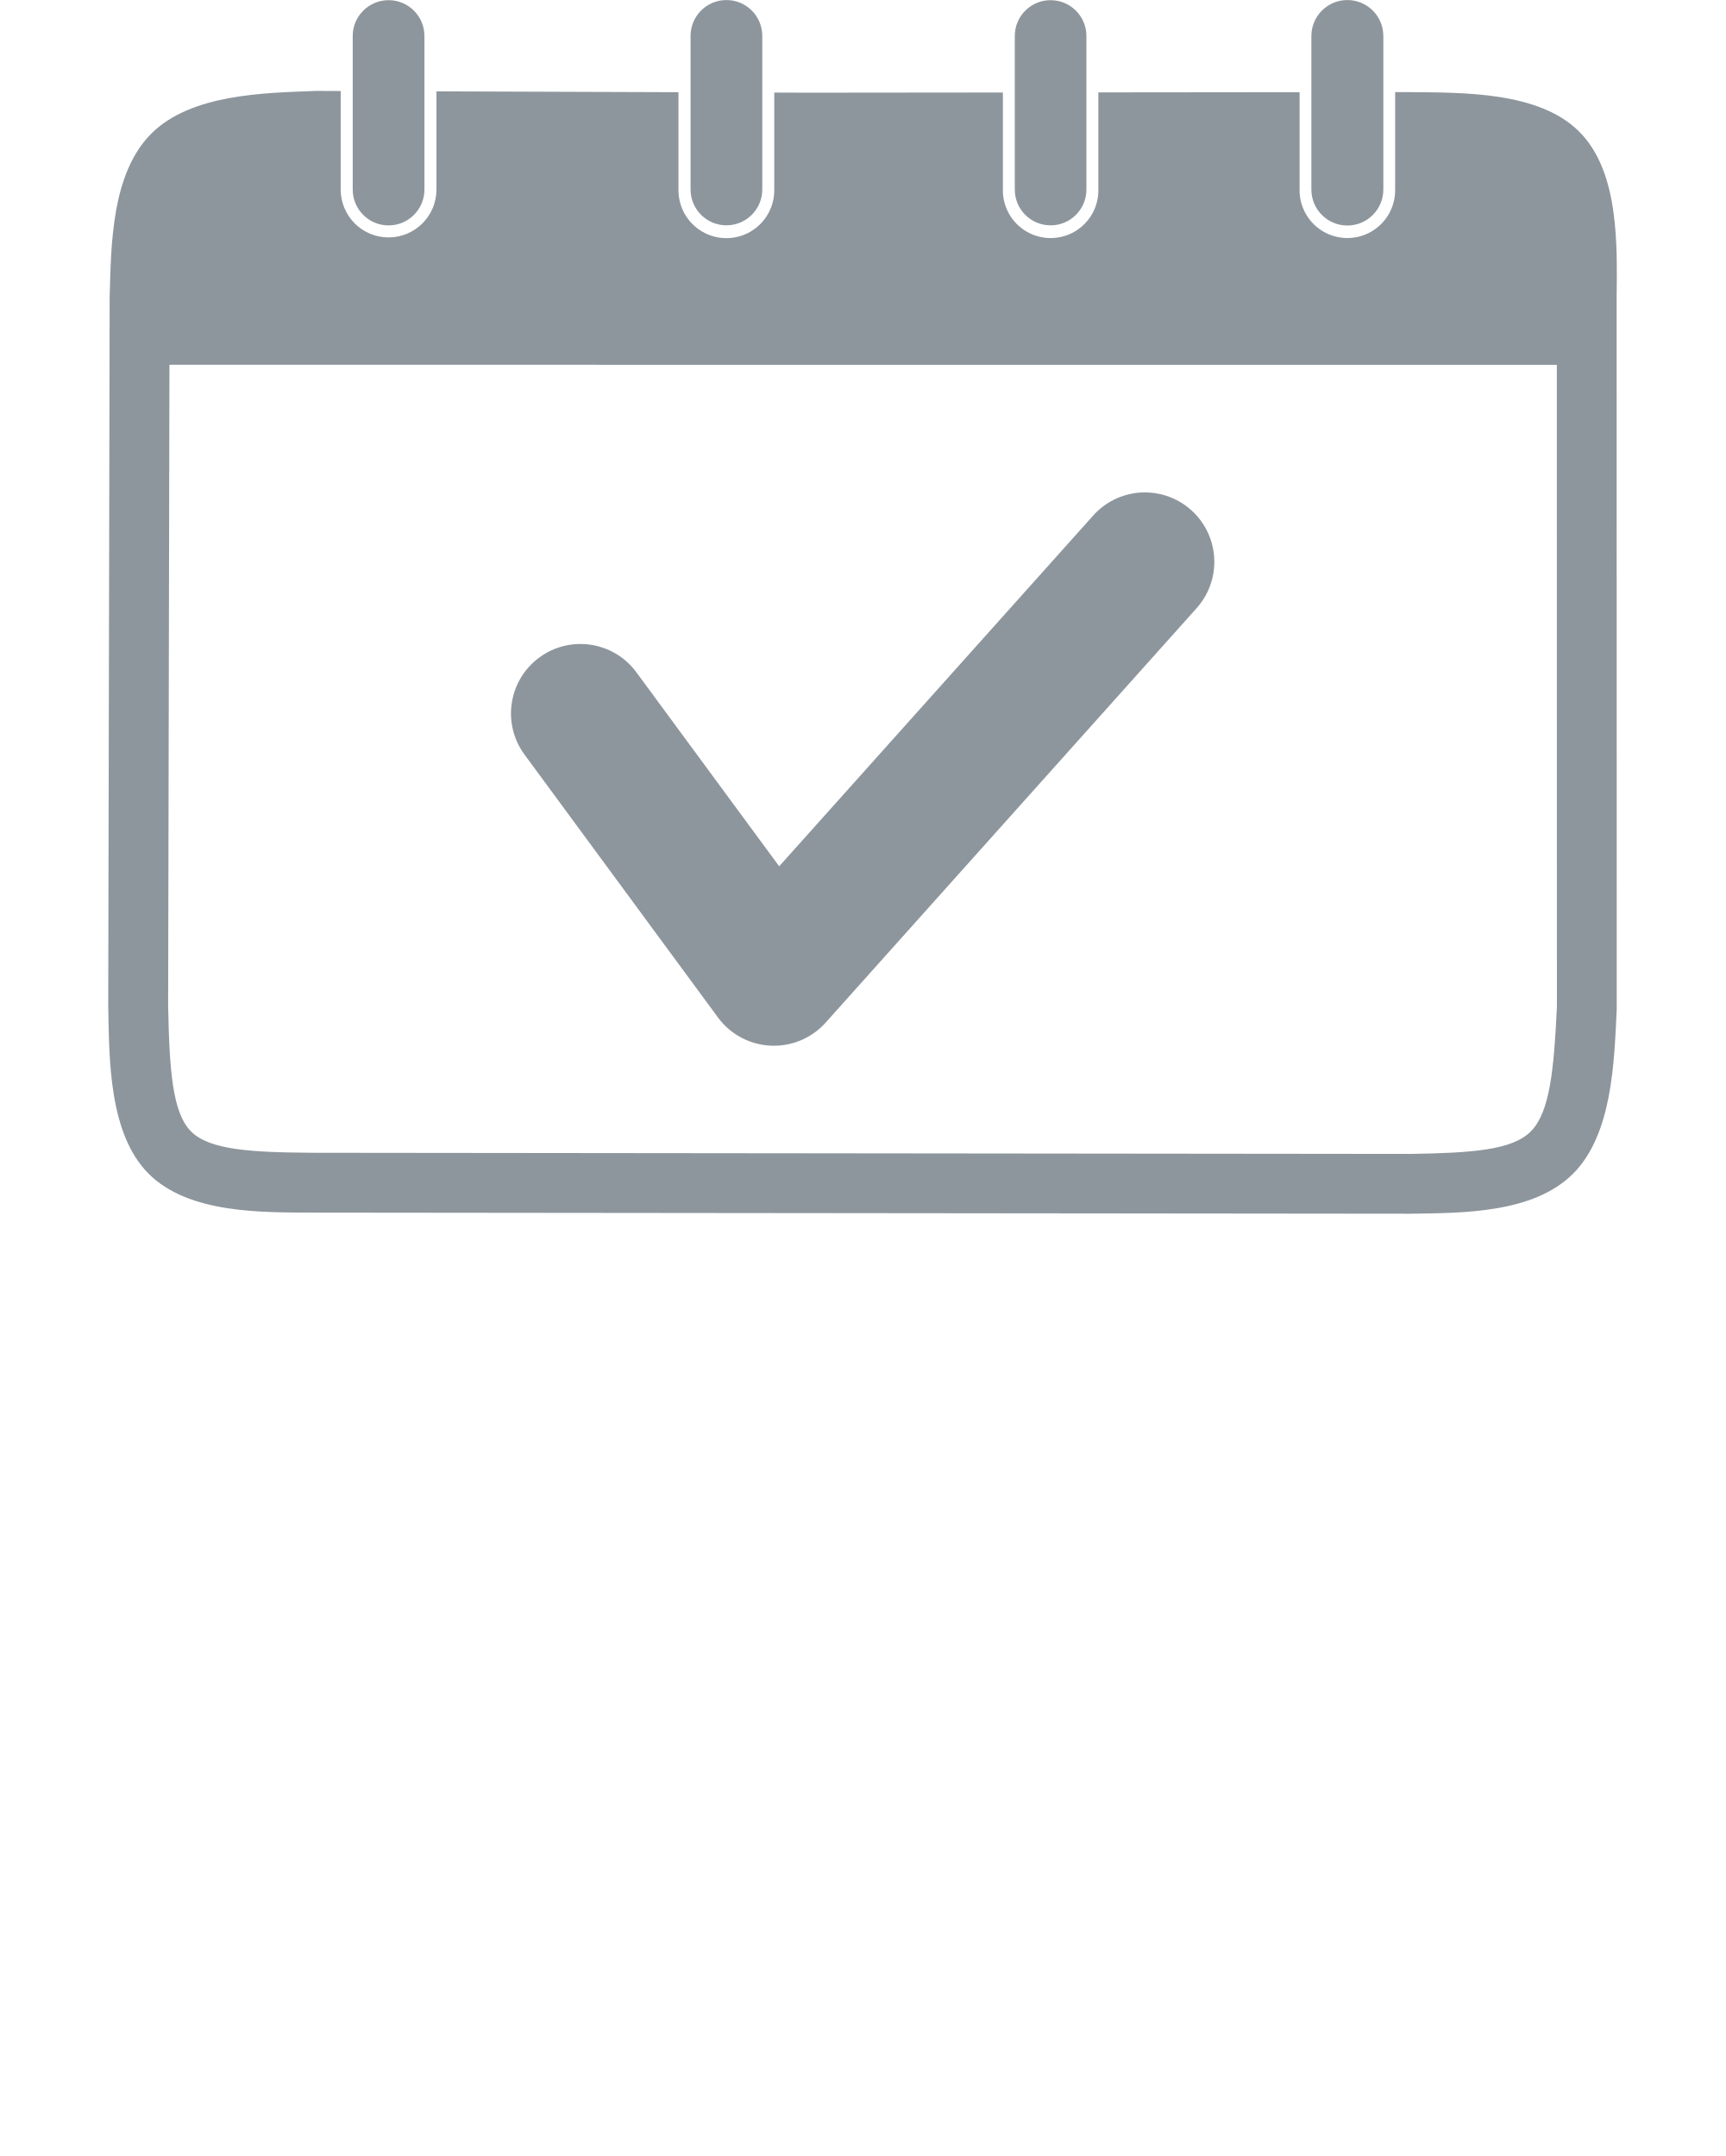
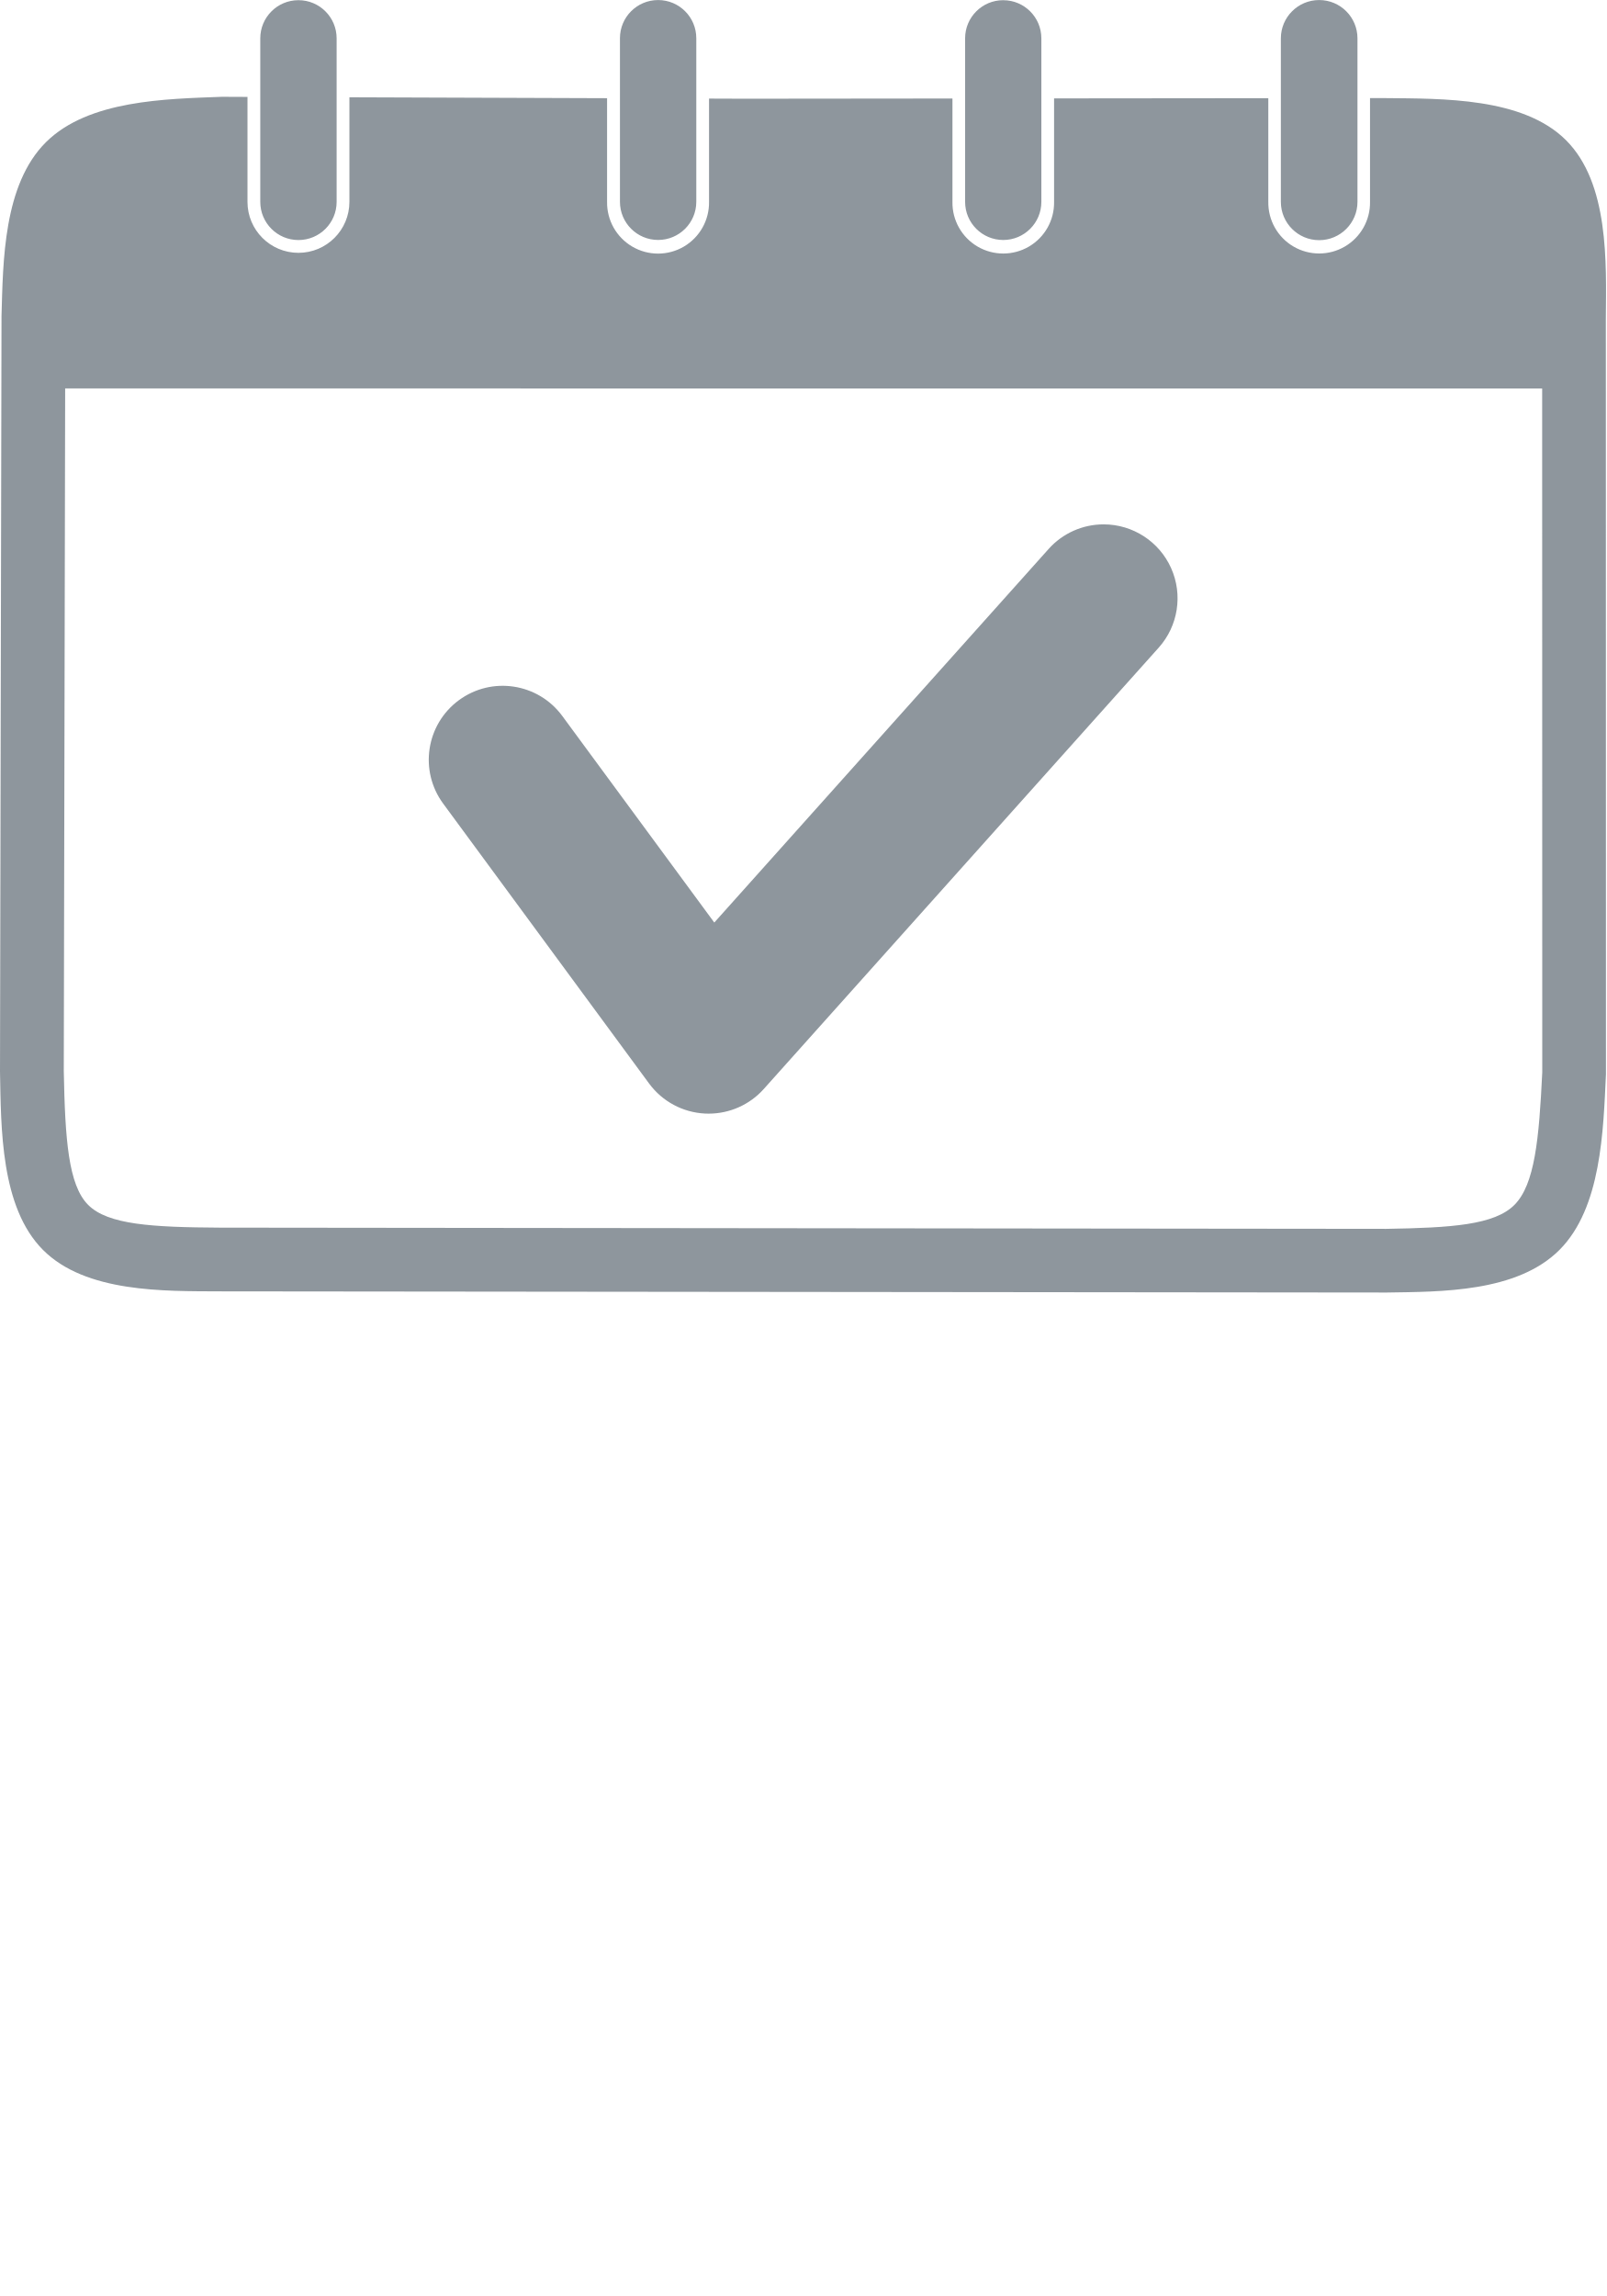
- <svg xmlns="http://www.w3.org/2000/svg" width="120" height="150" viewBox="0 0 116.205 166.098">
+ <svg xmlns="http://www.w3.org/2000/svg" height="166.098" viewBox="0 0 116.205 166.098" style="width:100%; height:100%">
  <defs>
    <clipPath id="clip-path">
      <rect id="Rectangle_522" data-name="Rectangle 522" width="116.205" height="93.51" transform="translate(0 0)" fill="none" />
    </clipPath>
  </defs>
  <g id="Component_198_2" data-name="Component 198 – 2" opacity="0.51">
    <g id="Group_1267" data-name="Group 1267">
      <g id="Group_1266" data-name="Group 1266" transform="translate(0 0)" clip-path="url(#clip-path)">
        <path id="Path_3749" data-name="Path 3749" d="M47.616,0a2.762,2.762,0,0,0-2.762,2.762V14.594a2.762,2.762,0,0,0,5.524,0V2.764A2.762,2.762,0,0,0,47.616,0m24.969.01a2.758,2.758,0,0,0-2.758,2.758V14.6a2.758,2.758,0,1,0,5.517,0V2.771A2.758,2.758,0,0,0,72.585.012M21.593.01a2.762,2.762,0,0,0-2.762,2.762V14.6a2.762,2.762,0,0,0,5.525,0V2.772A2.762,2.762,0,0,0,21.593.01M95.443,0a2.771,2.771,0,0,0-2.771,2.771V14.6a2.771,2.771,0,0,0,5.543,0V2.768A2.771,2.771,0,0,0,95.443,0M79.854,37.931a5.336,5.336,0,0,0-3.988,1.782L51.68,66.736l-11-14.947a5.349,5.349,0,1,0-8.617,6.341l14.9,20.252a5.35,5.35,0,0,0,4.053,2.173c.086,0,.171.006.257.006a5.35,5.35,0,0,0,3.986-1.782l20.629-23.05,7.948-8.881a5.35,5.35,0,0,0-3.984-8.917M111.577,28.1l.007,49.47h0c-.232,4.838-.541,8.116-2.015,9.594-1.447,1.45-4.552,1.654-9.278,1.731L15.9,88.807h0c-4.889-.029-8.09-.208-9.523-1.646s-1.668-4.74-1.762-9.677h0l.1-49.386ZM16.136,7l-.088,0c-4.031.155-9.643.225-12.72,3.28C.233,13.356.223,18.915.109,22.866c0,.02,0,.041,0,.062L0,77.474c0,.016,0,.032,0,.048C.078,81.6.033,87.329,3.108,90.417c3.095,3.106,8.776,2.98,12.769,3h.011l84.414.085h.04c3.892-.063,9.41,0,12.489-3.085,3.039-3.045,3.168-8.653,3.362-12.7h0V77.7c0-.037,0-.074,0-.11l-.008-54.559c.033-4.027.241-9.78-2.885-12.895-3.106-3.1-8.941-3-13.075-3.042H99.123v7.5a3.68,3.68,0,1,1-7.359,0V7.1l-15.5.015V14.6a3.677,3.677,0,1,1-7.353,0V7.123l-15.043.015L51.3,7.129v7.464a3.689,3.689,0,1,1-7.377,0V7.1L25.28,7.035V14.6a3.687,3.687,0,1,1-7.374,0V7.008L16.145,7Z" transform="translate(0 0.003)" fill="#22323f" />
      </g>
    </g>
  </g>
</svg>
